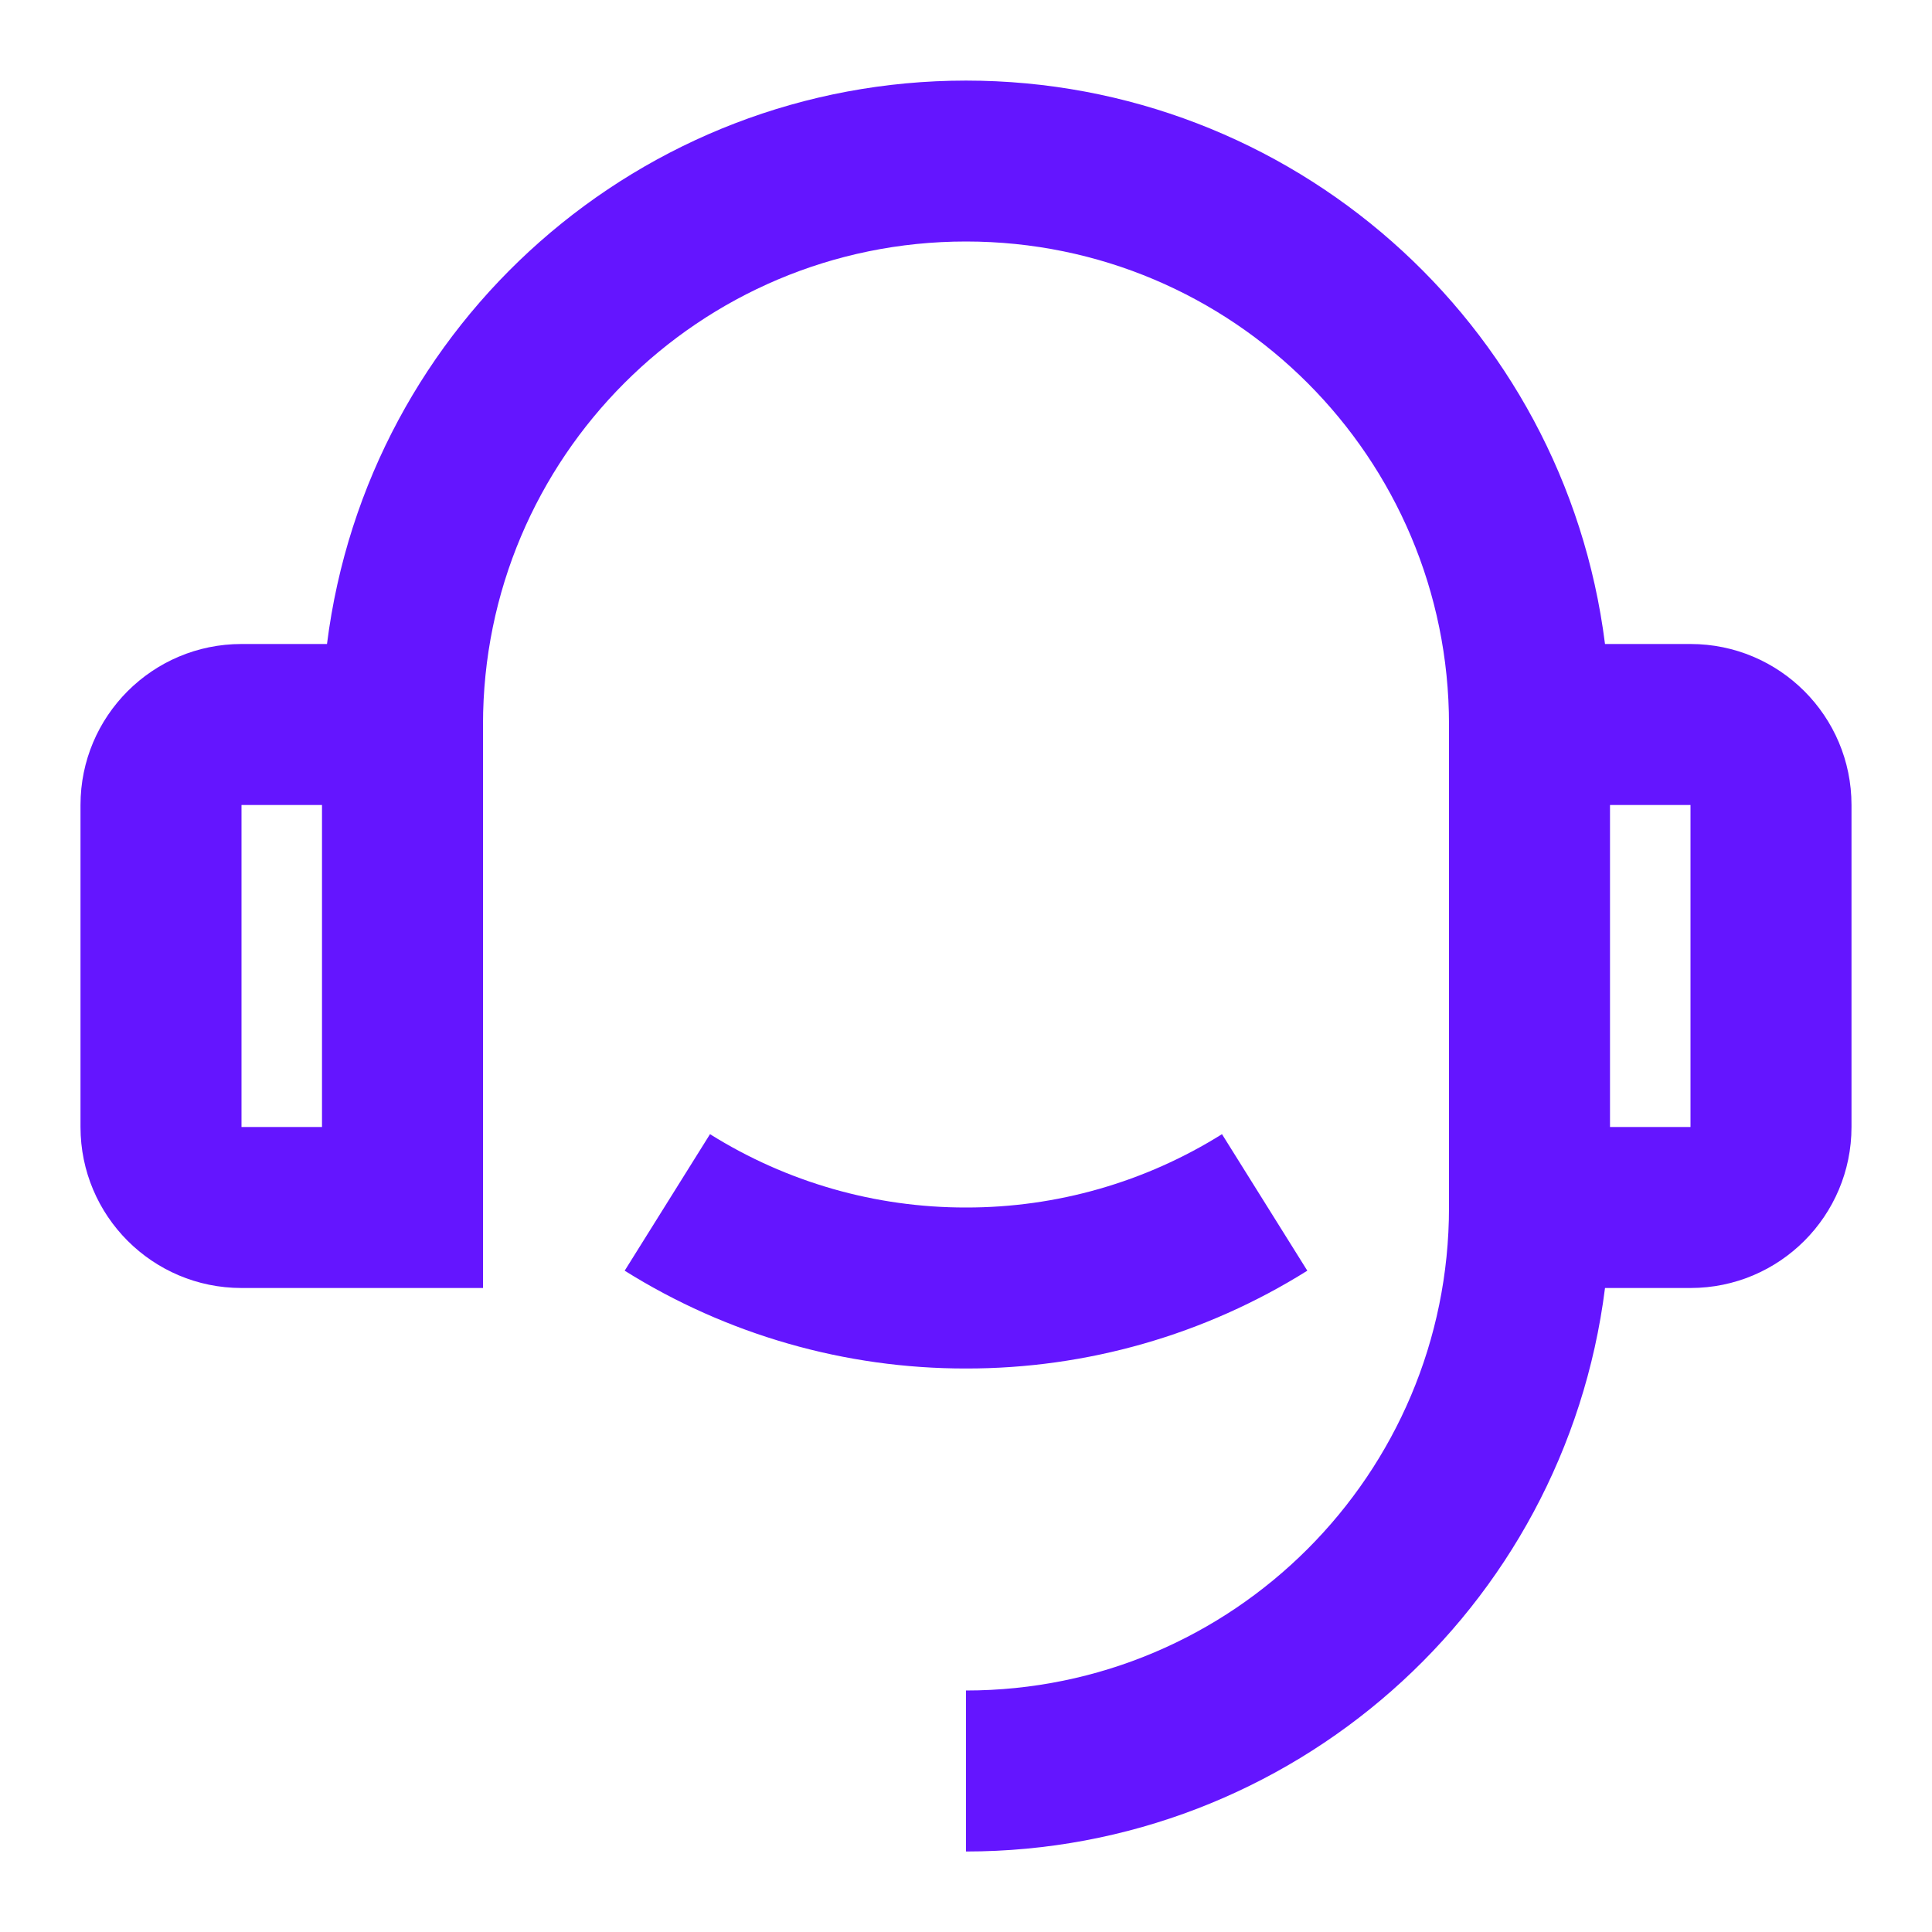
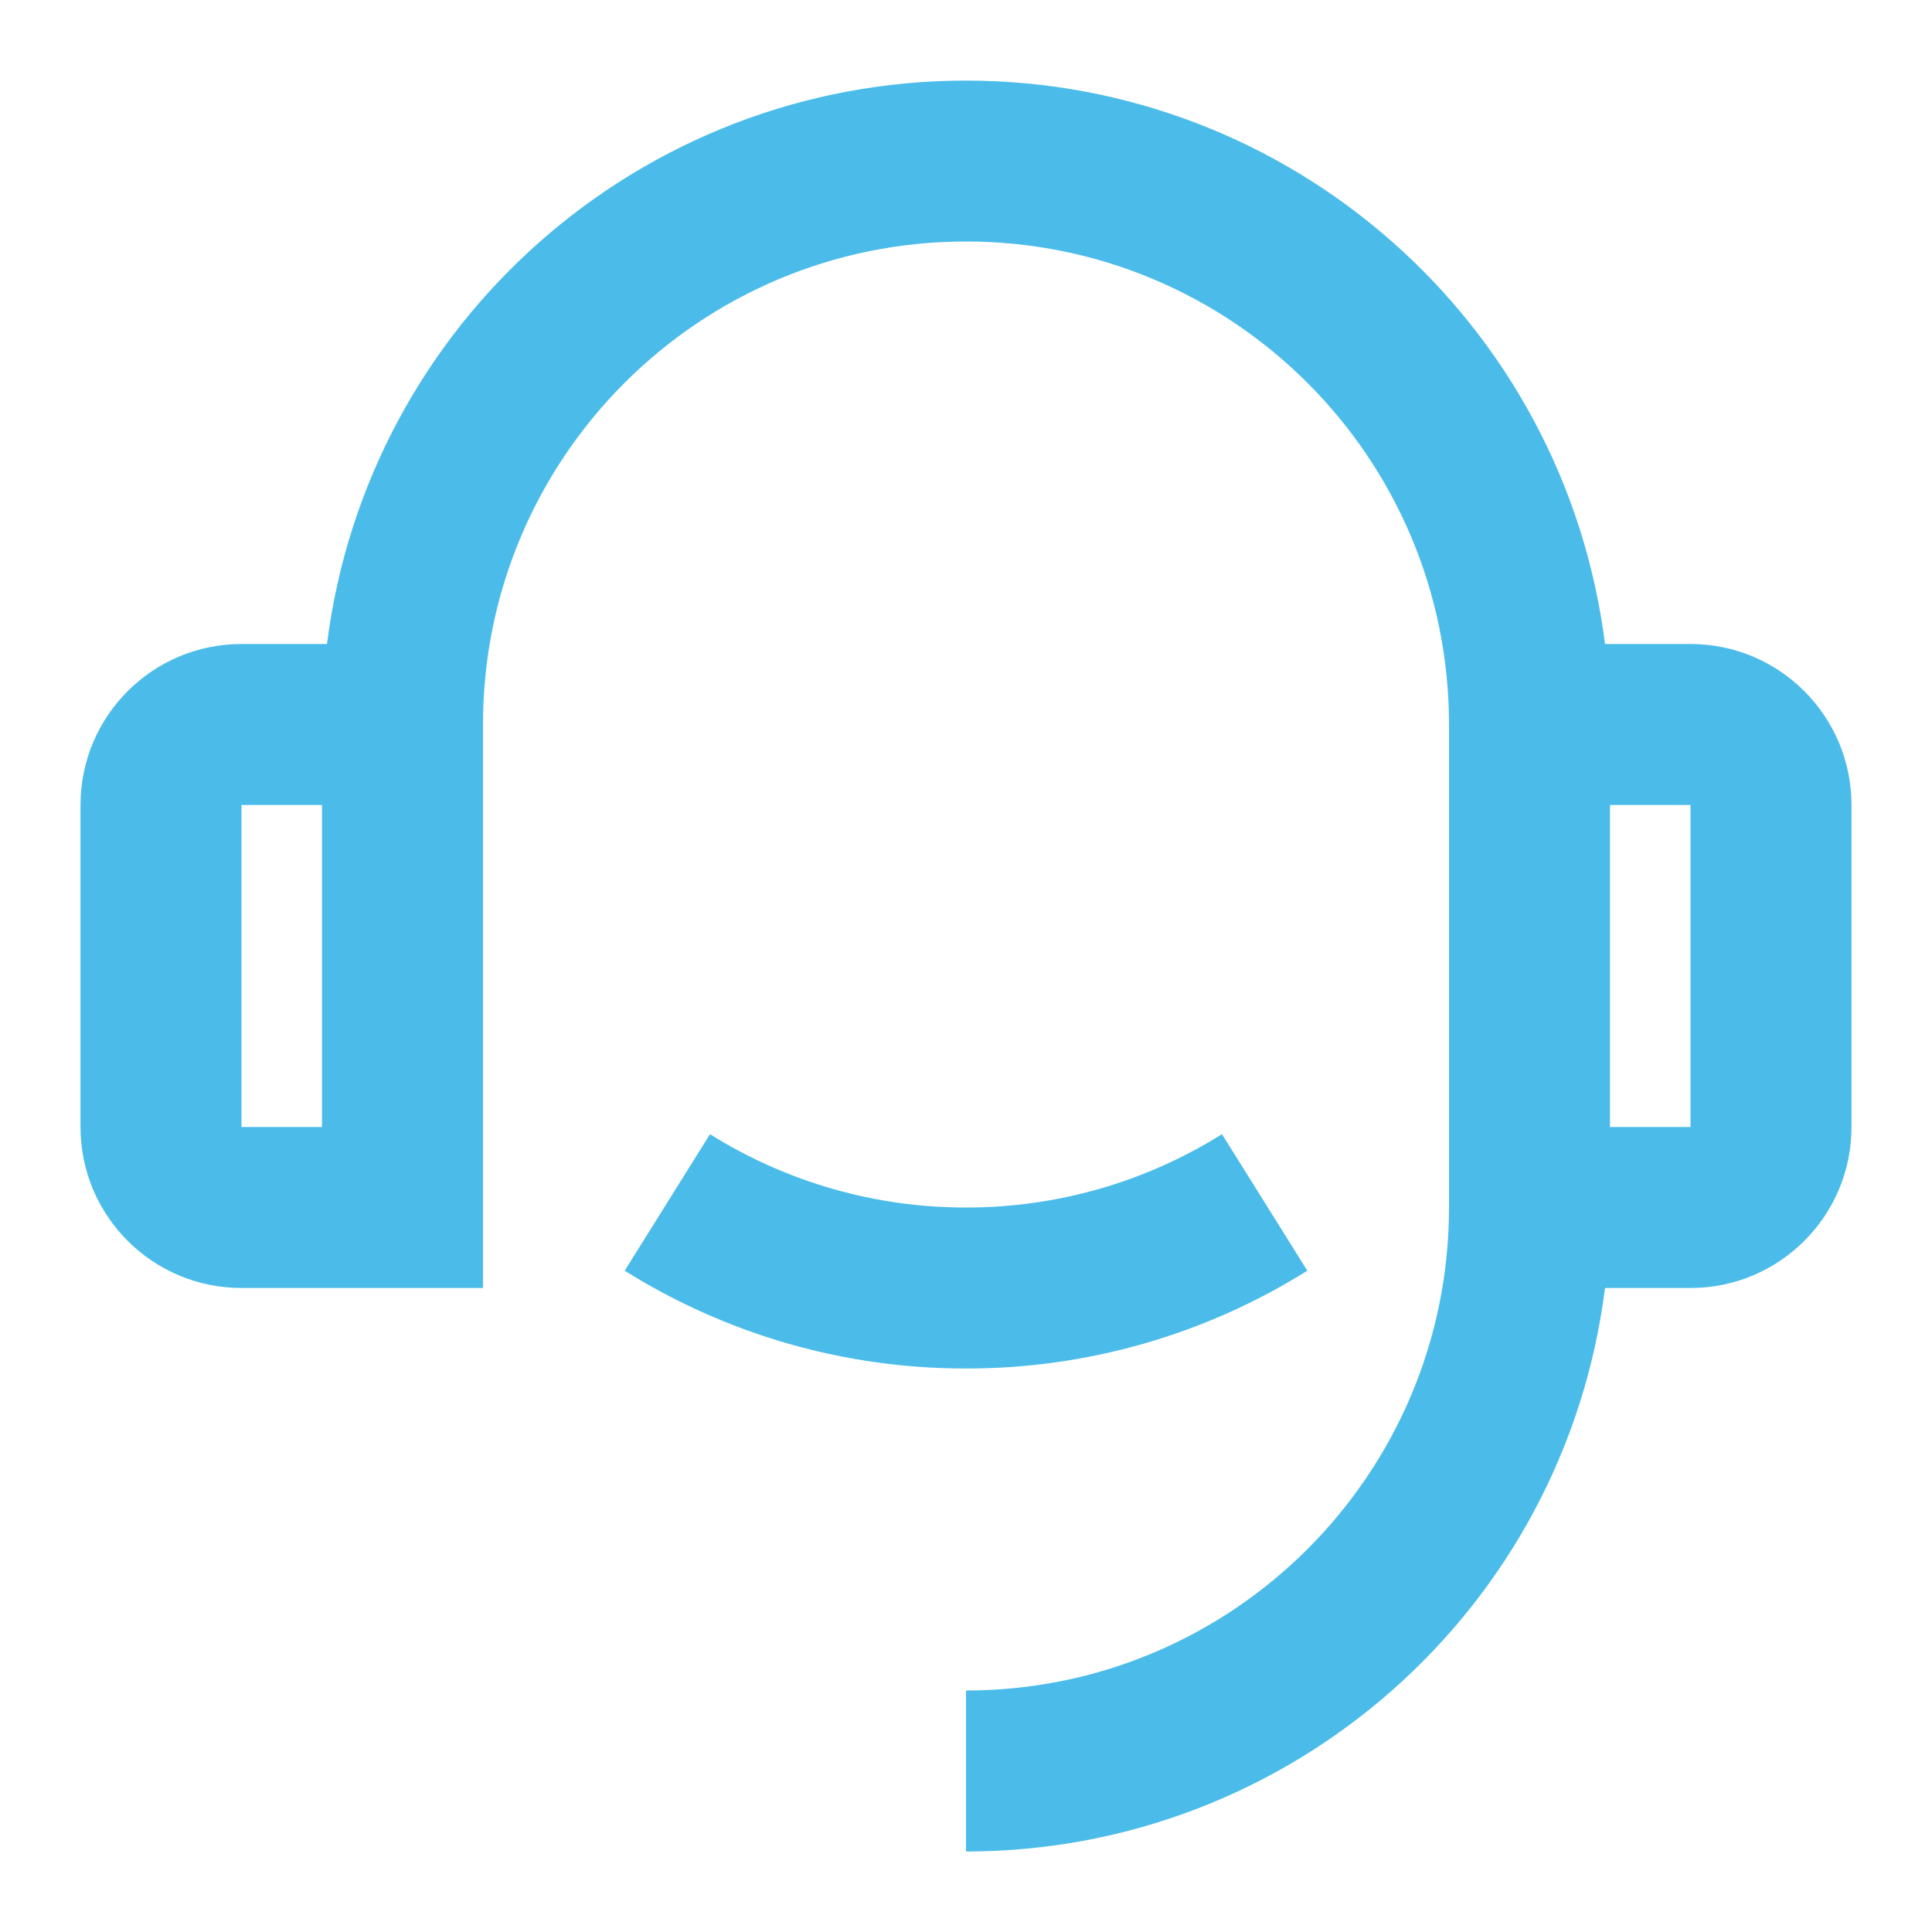
<svg xmlns="http://www.w3.org/2000/svg" viewBox="0 0 24 24" width="24" height="24">
  <path fill="none" d="M0 0h24v24H0z" />
-   <path d="M19.938 8H21a2 2 0 0 1 2 2v4a2 2 0 0 1-2 2h-1.062A8.001 8.001 0 0 1 12 23v-2a6 6 0 0 0 6-6V9A6 6 0 1 0 6 9v7H3a2 2 0 0 1-2-2v-4a2 2 0 0 1 2-2h1.062a8.001 8.001 0 0 1 15.876 0zM3 10v4h1v-4H3zm17 0v4h1v-4h-1zM7.76 15.785l1.06-1.696A5.972 5.972 0 0 0 12 15a5.972 5.972 0 0 0 3.18-.911l1.06 1.696A7.963 7.963 0 0 1 12 17a7.963 7.963 0 0 1-4.24-1.215z" fill="rgba(100,21,255,1)" />
+   <path d="M19.938 8H21a2 2 0 0 1 2 2v4a2 2 0 0 1-2 2h-1.062A8.001 8.001 0 0 1 12 23v-2a6 6 0 0 0 6-6V9A6 6 0 1 0 6 9v7H3a2 2 0 0 1-2-2v-4a2 2 0 0 1 2-2h1.062a8.001 8.001 0 0 1 15.876 0zM3 10v4h1v-4H3zm17 0v4h1v-4h-1zM7.76 15.785l1.06-1.696A5.972 5.972 0 0 0 12 15a5.972 5.972 0 0 0 3.18-.911l1.06 1.696A7.963 7.963 0 0 1 12 17a7.963 7.963 0 0 1-4.24-1.215z" fill="rgba(75, 188, 234, 1)" />
</svg>
